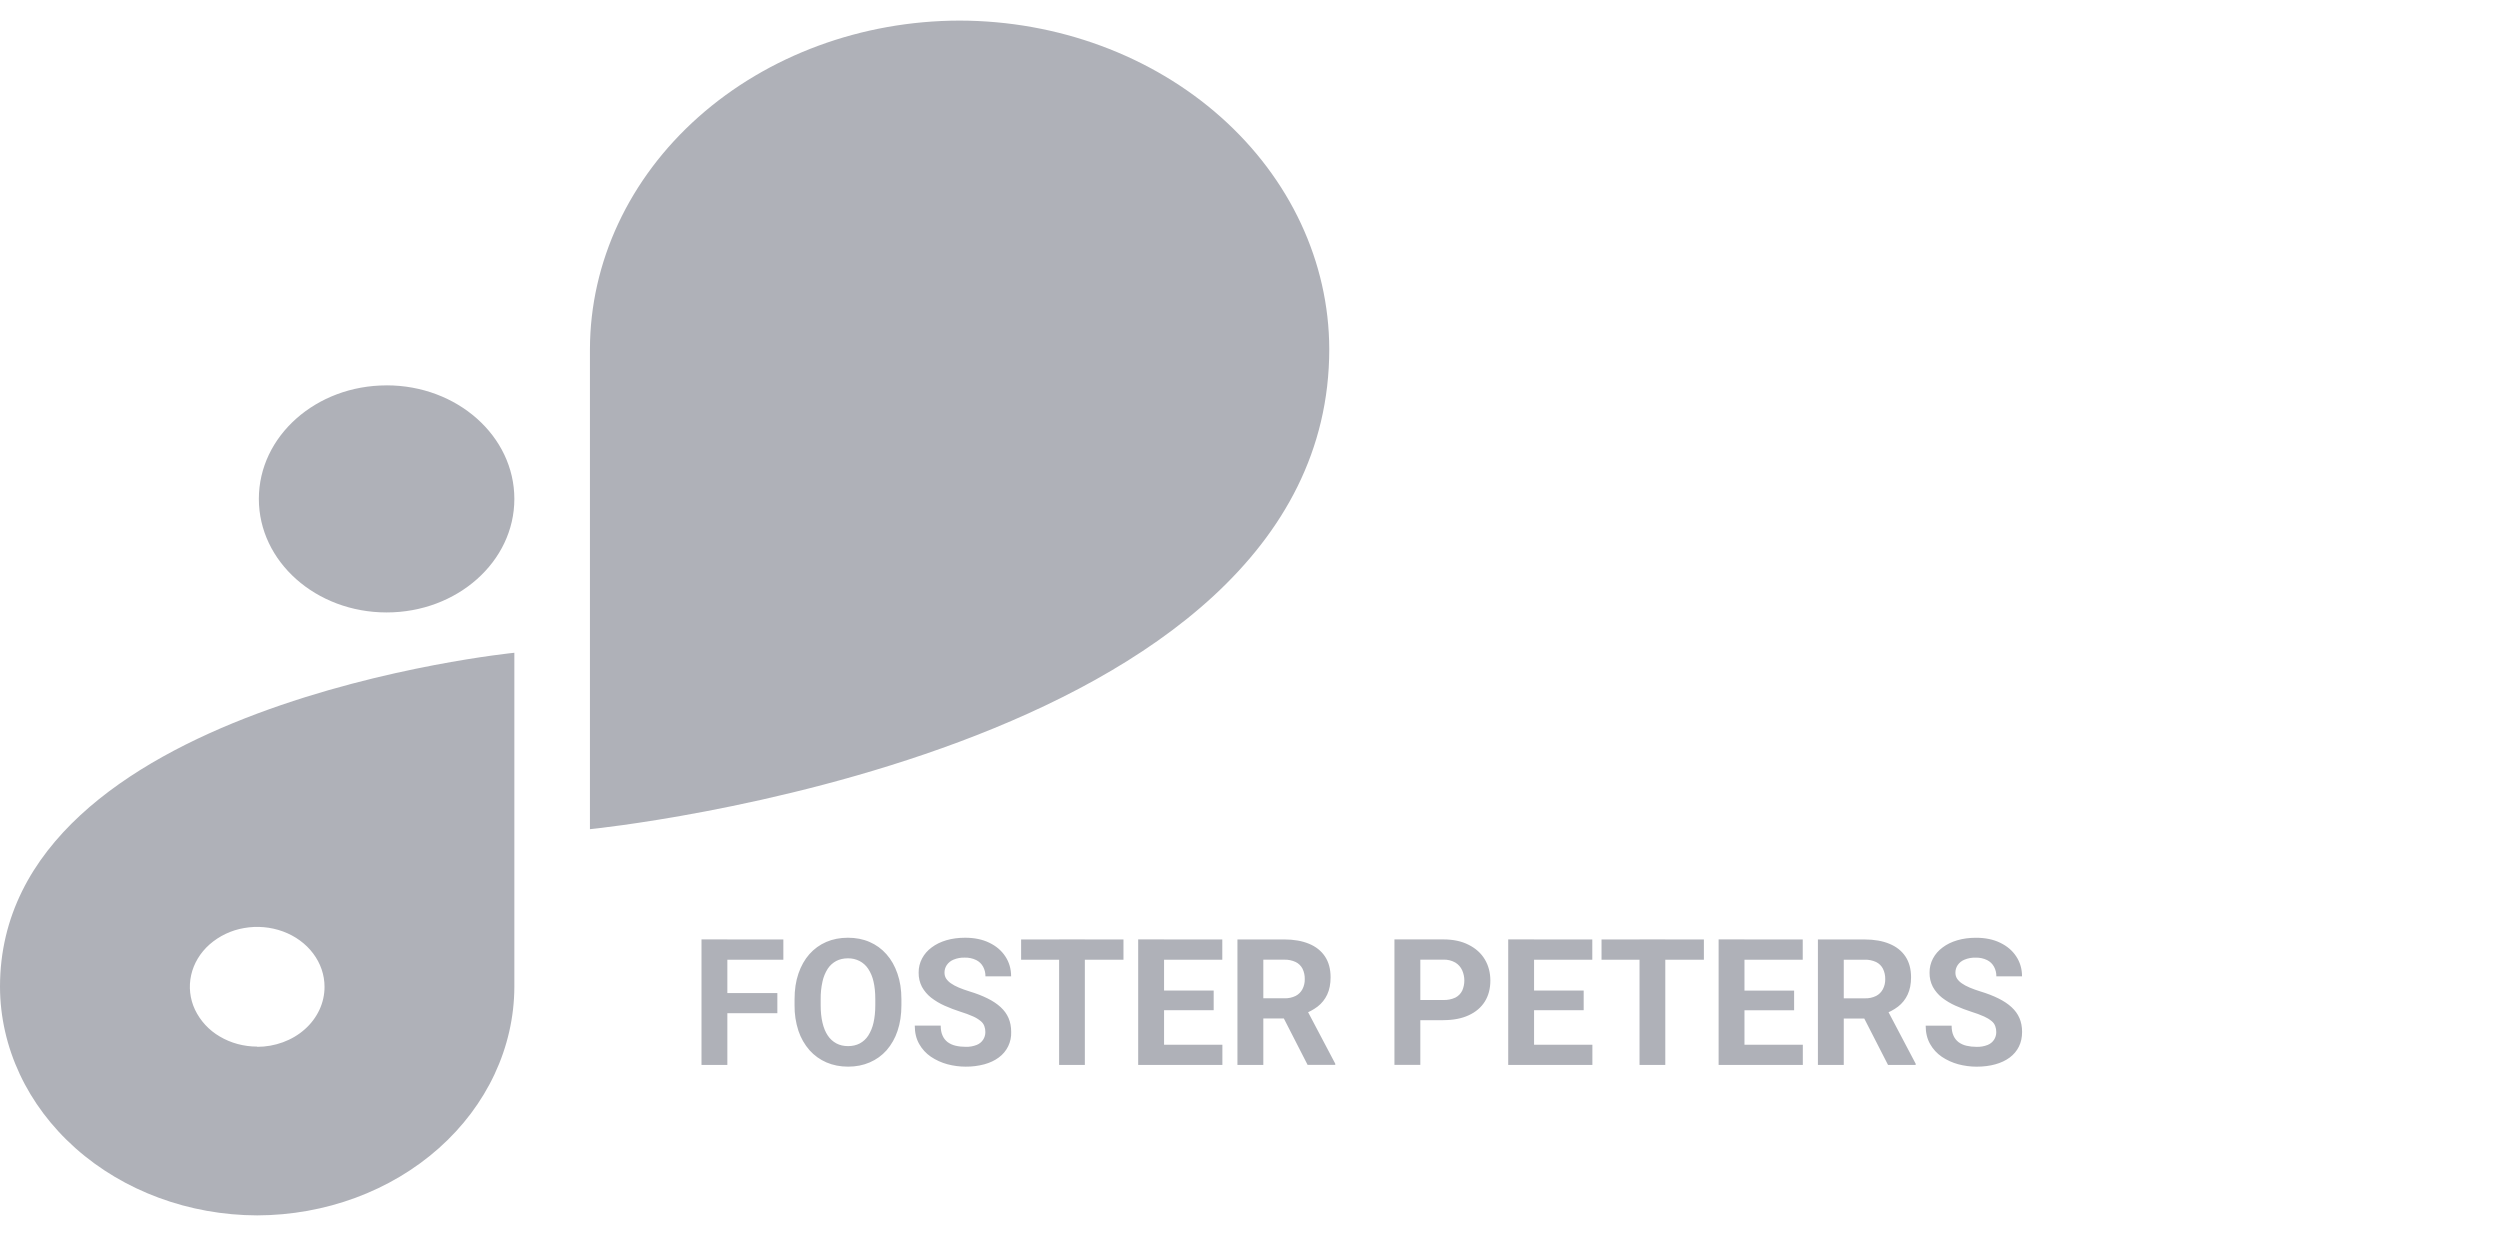
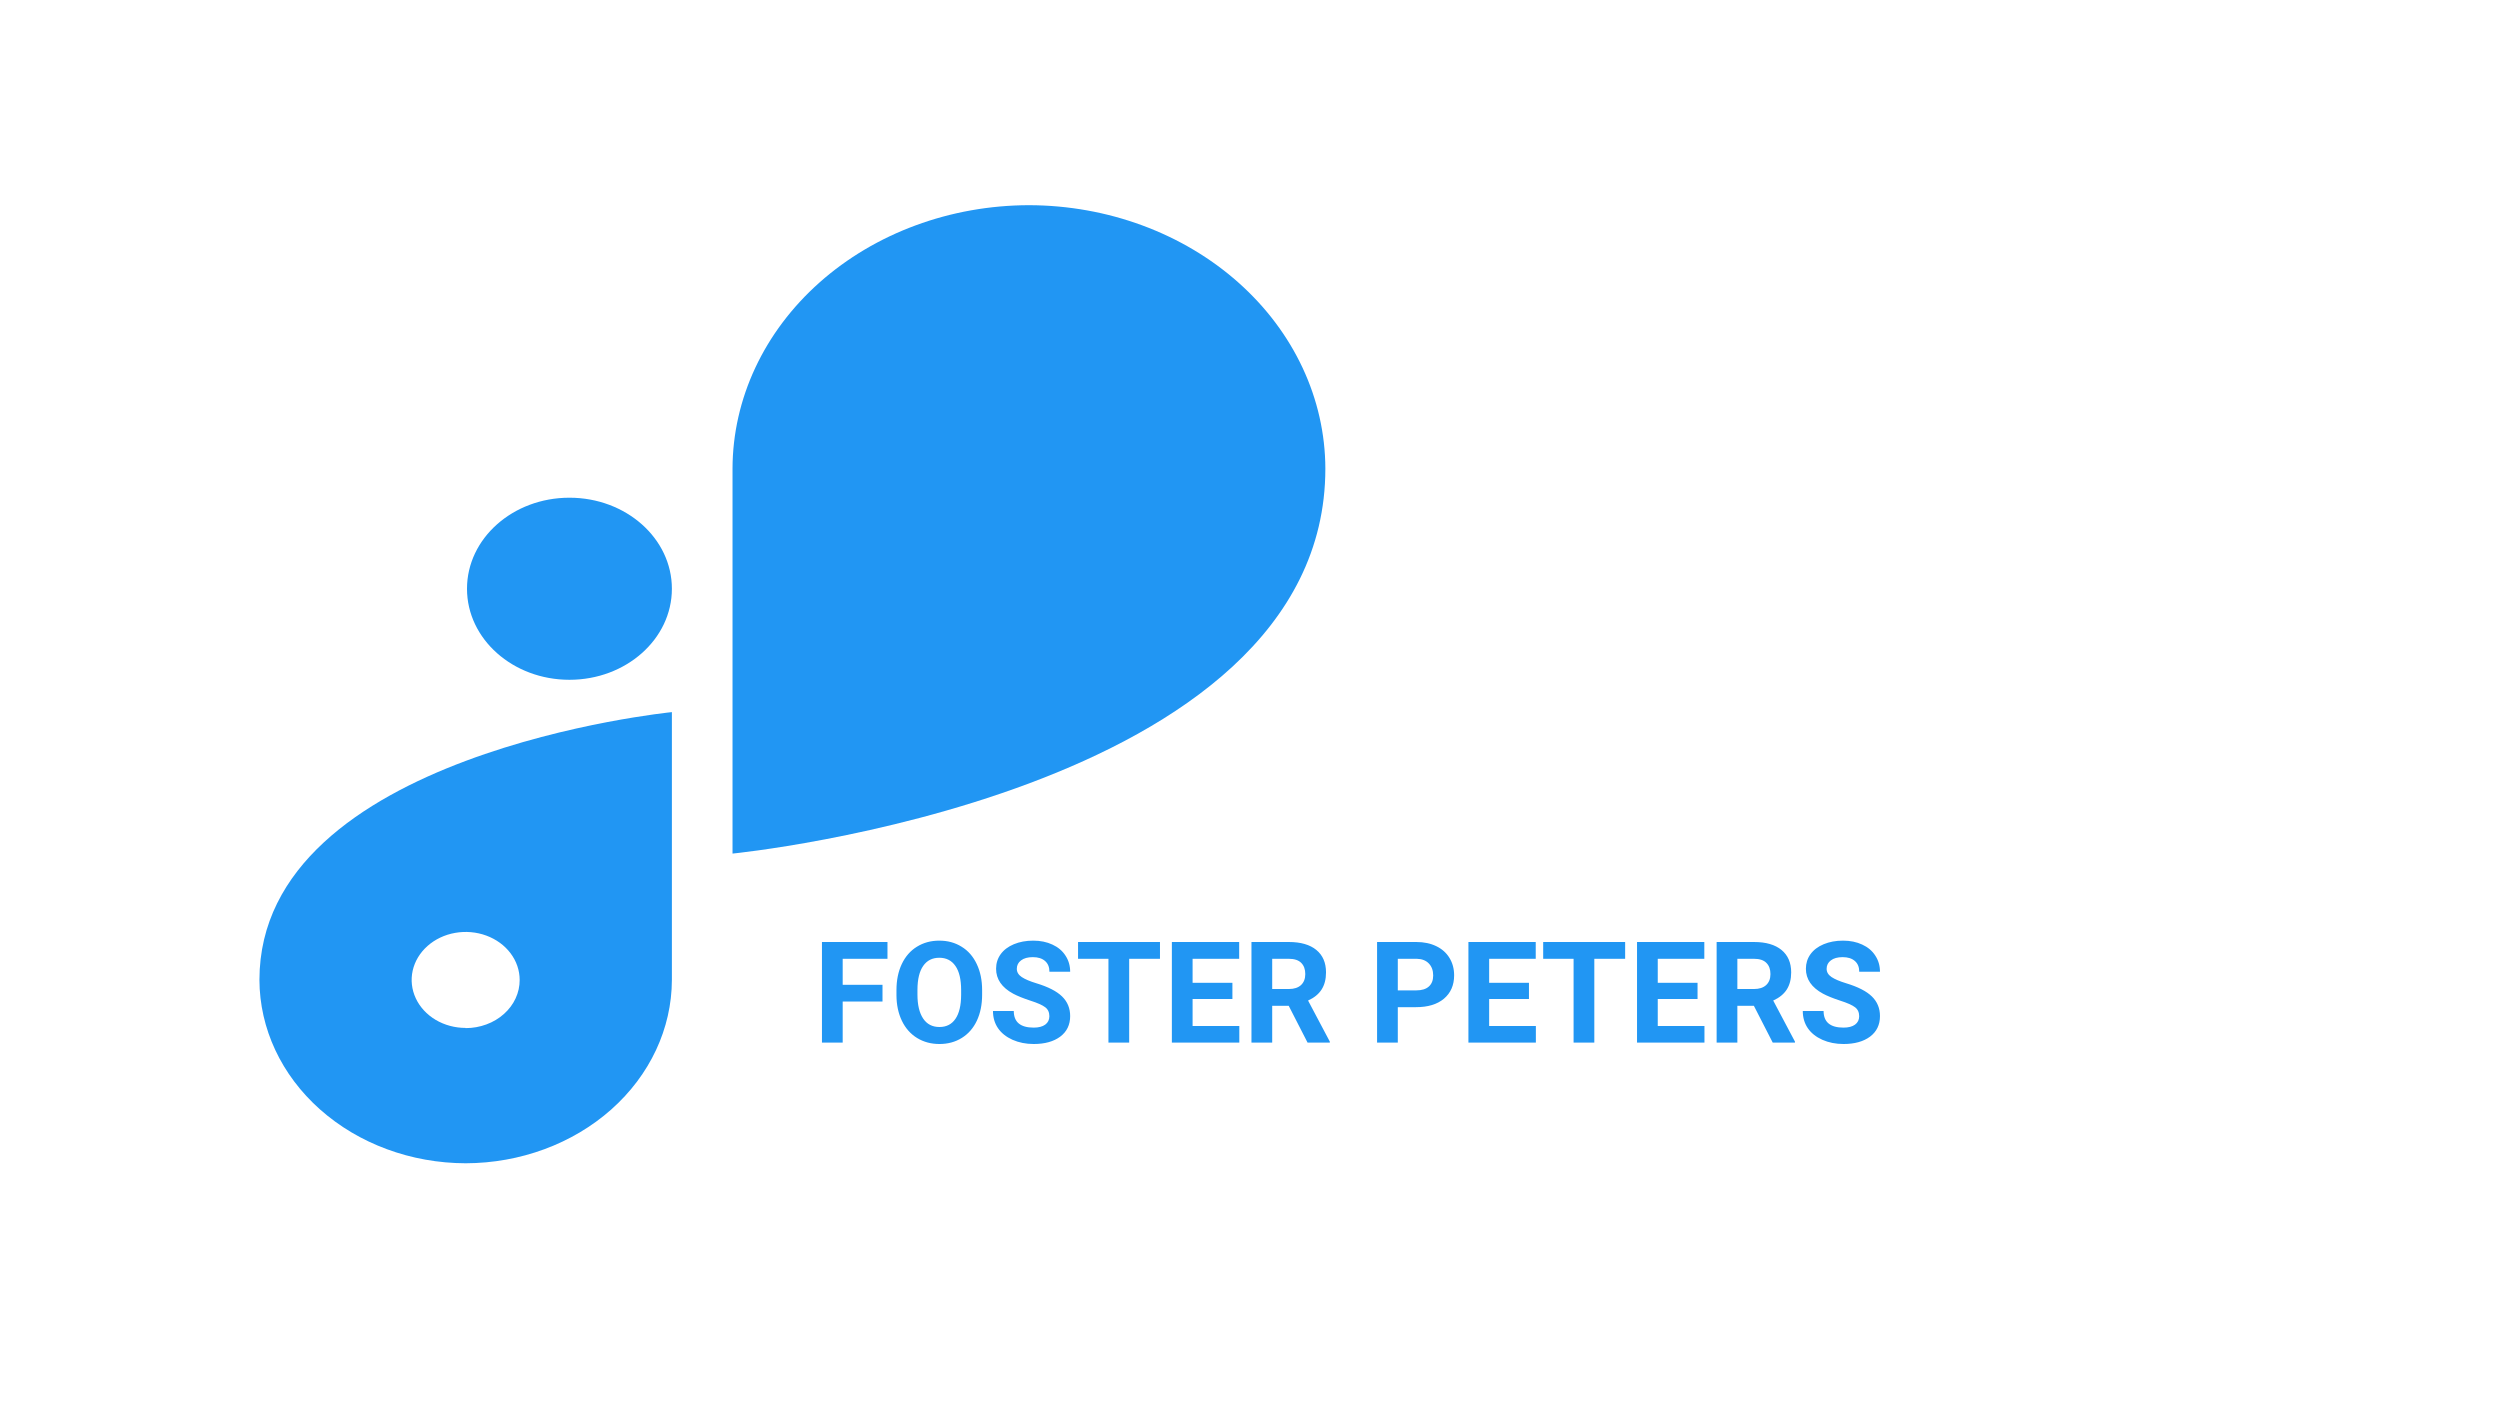
- <svg xmlns="http://www.w3.org/2000/svg" width="85" height="42" fill="none">
-   <path d="M13.146 13.103h-.003c-2.398 0-4.342 1.727-4.342 3.859v.002c0 2.131 1.944 3.859 4.342 3.859h.003c2.398 0 4.342-1.728 4.342-3.859v-.002c0-2.132-1.944-3.86-4.342-3.86ZM45.195 11.87c-.007-2.96-1.333-5.798-3.688-7.891C39.153 1.886 35.96.707 32.63.7c-3.332.005-6.526 1.184-8.882 3.277-2.356 2.094-3.683 4.931-3.69 7.892v16.323s25.134-2.488 25.137-16.32v-.003ZM0 33.55c.006 2.06.93 4.033 2.568 5.49 1.638 1.456 3.859 2.277 6.176 2.283 2.317-.006 4.537-.827 6.176-2.283 1.638-1.456 2.562-3.429 2.568-5.488V22.194S0 23.927 0 33.55Zm8.744 2.034c-.453 0-.895-.119-1.272-.343a2.107 2.107 0 0 1-.843-.913 1.825 1.825 0 0 1-.13-1.175c.088-.395.306-.758.626-1.042a2.39 2.39 0 0 1 1.172-.557 2.558 2.558 0 0 1 1.323.115c.419.154.777.415 1.028.75.252.335.386.728.386 1.13.001.268-.057.534-.172.782a2.036 2.036 0 0 1-.496.662c-.212.19-.465.34-.744.443a2.54 2.54 0 0 1-.878.156v-.008ZM24.73 31.941v4.266h-.879V31.94h.88Zm1.7 1.823v.685h-1.94v-.685h1.94Zm.204-1.823v.689H24.49v-.689h2.145Zm4.014 2.034v.202c0 .324-.044.615-.132.873a1.92 1.92 0 0 1-.372.659c-.16.18-.351.317-.574.413-.22.096-.466.144-.735.144-.268 0-.513-.048-.736-.144a1.649 1.649 0 0 1-.574-.413 1.93 1.93 0 0 1-.378-.66 2.696 2.696 0 0 1-.132-.872v-.203c0-.326.044-.617.132-.873.088-.257.212-.477.372-.659a1.63 1.63 0 0 1 .574-.416c.223-.096.468-.143.736-.143.27 0 .514.047.735.143.223.096.414.235.574.416.162.182.287.402.375.66.09.255.135.546.135.873Zm-.888.202v-.208c0-.227-.02-.426-.061-.598a1.295 1.295 0 0 0-.182-.434.785.785 0 0 0-.293-.263.838.838 0 0 0-.395-.091c-.149 0-.28.03-.396.09a.792.792 0 0 0-.29.264 1.338 1.338 0 0 0-.178.434 2.592 2.592 0 0 0-.062.598v.208c0 .224.02.423.062.597.04.172.101.318.181.437a.81.81 0 0 0 .293.266c.115.061.247.091.396.091.148 0 .28-.03.395-.09a.786.786 0 0 0 .29-.267 1.37 1.37 0 0 0 .179-.437c.04-.174.061-.373.061-.597Zm3.742.914a.566.566 0 0 0-.035-.205.387.387 0 0 0-.124-.17 1.092 1.092 0 0 0-.254-.156 3.605 3.605 0 0 0-.425-.158 5.377 5.377 0 0 1-.551-.21 2.265 2.265 0 0 1-.457-.273 1.228 1.228 0 0 1-.31-.366 1.01 1.01 0 0 1-.112-.484 1 1 0 0 1 .117-.483c.078-.147.188-.272.328-.375.141-.106.307-.187.498-.243.194-.057.406-.085.636-.085.315 0 .589.056.823.17.235.113.416.268.545.465.131.198.197.423.197.677h-.873a.658.658 0 0 0-.08-.328.535.535 0 0 0-.234-.225.835.835 0 0 0-.393-.083.908.908 0 0 0-.38.07.508.508 0 0 0-.229.185.455.455 0 0 0-.076.258c0 .072.018.138.053.196a.594.594 0 0 0 .164.164c.072.051.16.1.266.144.106.045.228.089.367.132.232.07.436.15.612.237.178.088.326.187.445.296.12.11.21.233.27.372.06.139.09.296.09.472a1.024 1.024 0 0 1-.422.87c-.136.102-.3.179-.489.231a2.37 2.37 0 0 1-.635.08 2.41 2.41 0 0 1-.624-.082 1.897 1.897 0 0 1-.56-.255 1.286 1.286 0 0 1-.398-.434c-.1-.176-.15-.384-.15-.624h.882c0 .133.02.245.062.337a.562.562 0 0 0 .172.223.742.742 0 0 0 .27.123c.105.025.22.038.346.038a.937.937 0 0 0 .375-.065.462.462 0 0 0 .293-.436Zm3.383-3.15v4.266h-.875V31.94h.875Zm1.313 0v.689h-3.48v-.689h3.48Zm3.363 3.58v.686h-2.27v-.686h2.27Zm-1.983-3.58v4.266h-.88V31.94h.88Zm1.687 1.738v.668h-1.974v-.668h1.974Zm.293-1.738v.689h-2.267v-.689h2.267Zm.516 0h1.59c.327 0 .607.05.842.147.236.097.417.242.544.433.127.192.19.427.19.706 0 .229-.038.425-.116.59a1.103 1.103 0 0 1-.326.407 1.685 1.685 0 0 1-.489.257l-.278.147h-1.383l-.006-.686h1.029a.803.803 0 0 0 .383-.082.538.538 0 0 0 .229-.228.704.704 0 0 0 .079-.34.771.771 0 0 0-.076-.355.514.514 0 0 0-.232-.228.853.853 0 0 0-.39-.08h-.711v3.578h-.88V31.94Zm2.385 4.266-.973-1.901.929-.006.984 1.866v.04h-.94Zm4.614-1.52h-1.087V34h1.087a.89.89 0 0 0 .41-.082.525.525 0 0 0 .232-.235.859.859 0 0 0 0-.691.592.592 0 0 0-.232-.264.76.76 0 0 0-.41-.1h-.782v3.578h-.88V31.94h1.662c.334 0 .62.06.858.182.24.12.424.284.551.495.127.211.19.452.19.724 0 .275-.063.513-.19.715-.127.2-.31.356-.55.465-.239.11-.525.164-.86.164Zm5.068.834v.686h-2.27v-.686h2.27Zm-1.983-3.58v4.266h-.879V31.94h.879Zm1.687 1.738v.668h-1.974v-.668h1.974Zm.293-1.738v.689h-2.267v-.689h2.267Zm2.482 0v4.266h-.876V31.94h.876Zm1.312 0v.689h-3.48v-.689h3.48Zm3.364 3.58v.686h-2.27v-.686h2.27Zm-1.984-3.58v4.266h-.879V31.94h.88ZM61 33.68v.668h-1.975v-.668H61Zm.293-1.738v.689h-2.268v-.689h2.268Zm.515 0H63.4c.326 0 .607.05.84.147.237.097.419.242.546.433.127.192.19.427.19.706 0 .229-.039.425-.117.59a1.103 1.103 0 0 1-.325.407 1.687 1.687 0 0 1-.49.257l-.278.147h-1.383l-.005-.686h1.028a.803.803 0 0 0 .384-.082.538.538 0 0 0 .228-.228.704.704 0 0 0 .08-.34.771.771 0 0 0-.077-.355.514.514 0 0 0-.231-.228.854.854 0 0 0-.39-.08h-.712v3.578h-.879V31.94Zm2.385 4.266-.973-1.901.93-.006.983 1.866v.04h-.94Zm3.68-1.116a.566.566 0 0 0-.035-.205.387.387 0 0 0-.123-.17 1.092 1.092 0 0 0-.255-.156 3.605 3.605 0 0 0-.425-.158 5.377 5.377 0 0 1-.55-.21 2.265 2.265 0 0 1-.458-.273 1.228 1.228 0 0 1-.31-.366 1.01 1.01 0 0 1-.112-.484 1 1 0 0 1 .117-.483c.079-.147.188-.272.329-.375.14-.106.306-.187.498-.243.193-.057.405-.085.635-.085.315 0 .59.056.823.17.235.113.416.268.545.465.131.198.197.423.197.677h-.873a.658.658 0 0 0-.08-.328.535.535 0 0 0-.234-.225.835.835 0 0 0-.392-.083.908.908 0 0 0-.381.07.508.508 0 0 0-.229.185.455.455 0 0 0-.076.258c0 .072.018.138.053.196a.594.594 0 0 0 .164.164c.072.051.161.1.267.144.105.045.227.089.366.132.232.07.436.15.612.237.178.088.326.187.445.296.12.11.21.233.27.372.06.139.09.296.09.472 0 .185-.035.351-.108.498-.072.146-.177.27-.313.372-.137.102-.3.179-.49.231-.189.053-.4.08-.635.08-.211 0-.42-.028-.624-.082a1.896 1.896 0 0 1-.56-.255 1.286 1.286 0 0 1-.398-.434c-.1-.176-.15-.384-.15-.624h.882c0 .133.02.245.062.337a.562.562 0 0 0 .172.223.742.742 0 0 0 .27.123c.106.025.22.038.346.038a.937.937 0 0 0 .375-.065.462.462 0 0 0 .293-.436Z" fill="#AFB1B8" />
+ <svg xmlns="http://www.w3.org/2000/svg" width="106" height="60" viewBox="0 0 106 60" fill="none">
+   <path d="M24.146 21.103H24.143C21.745 21.103 19.801 22.83 19.801 24.962V24.964C19.801 27.095 21.745 28.823 24.143 28.823H24.146C26.544 28.823 28.488 27.095 28.488 24.964V24.962C28.488 22.83 26.544 21.103 24.146 21.103Z" fill="#2196F3" />
+   <path d="M56.195 19.869C56.188 16.909 54.862 14.072 52.507 11.979C50.153 9.886 46.96 8.707 43.63 8.7V8.7C40.298 8.705 37.105 9.884 34.748 11.977C32.392 14.071 31.066 16.908 31.059 19.869V36.192C31.059 36.192 56.192 33.704 56.195 19.872V19.869Z" fill="#2196F3" />
+   <path d="M11 41.55C11.006 43.609 11.929 45.583 13.568 47.039C15.206 48.496 17.427 49.317 19.744 49.323C22.061 49.317 24.281 48.496 25.92 47.04C27.558 45.584 28.482 43.611 28.488 41.552V30.194C28.488 30.194 11 31.927 11 41.55ZM19.744 43.584C19.291 43.584 18.849 43.465 18.472 43.242C18.096 43.018 17.802 42.7 17.629 42.328C17.455 41.956 17.41 41.547 17.498 41.153C17.587 40.758 17.805 40.395 18.125 40.111C18.445 39.826 18.853 39.632 19.297 39.554C19.742 39.475 20.202 39.515 20.62 39.669C21.039 39.823 21.396 40.084 21.648 40.419C21.9 40.754 22.034 41.147 22.034 41.55C22.035 41.817 21.977 42.083 21.862 42.331C21.748 42.578 21.579 42.804 21.366 42.993C21.154 43.183 20.901 43.334 20.622 43.436C20.344 43.539 20.046 43.592 19.744 43.592V43.584Z" fill="#2196F3" />
+   <path d="M37.418 42.464H35.73V44.207H34.851V39.941H37.629V40.653H35.73V41.755H37.418V42.464ZM41.642 42.171C41.642 42.591 41.568 42.959 41.42 43.275C41.271 43.592 41.058 43.836 40.781 44.008C40.506 44.18 40.189 44.266 39.832 44.266C39.478 44.266 39.163 44.181 38.885 44.011C38.608 43.841 38.393 43.599 38.241 43.284C38.089 42.968 38.011 42.604 38.01 42.194V41.983C38.01 41.563 38.085 41.194 38.235 40.876C38.387 40.556 38.601 40.31 38.877 40.141C39.154 39.969 39.47 39.883 39.826 39.883C40.181 39.883 40.497 39.969 40.772 40.141C41.05 40.31 41.263 40.556 41.414 40.876C41.566 41.194 41.642 41.562 41.642 41.98V42.171ZM40.752 41.977C40.752 41.53 40.672 41.19 40.511 40.958C40.351 40.725 40.123 40.609 39.826 40.609C39.531 40.609 39.303 40.724 39.143 40.955C38.983 41.184 38.902 41.519 38.9 41.963V42.171C38.9 42.606 38.98 42.944 39.14 43.184C39.3 43.425 39.531 43.545 39.832 43.545C40.127 43.545 40.353 43.43 40.511 43.199C40.67 42.967 40.75 42.629 40.752 42.185V41.977ZM44.493 43.088C44.493 42.922 44.434 42.795 44.317 42.707C44.2 42.617 43.989 42.523 43.684 42.426C43.38 42.326 43.138 42.228 42.961 42.133C42.476 41.871 42.234 41.518 42.234 41.075C42.234 40.845 42.298 40.639 42.427 40.46C42.558 40.278 42.745 40.137 42.987 40.035C43.231 39.934 43.505 39.883 43.807 39.883C44.112 39.883 44.383 39.938 44.622 40.05C44.86 40.159 45.045 40.314 45.175 40.516C45.308 40.717 45.375 40.945 45.375 41.201H44.496C44.496 41.006 44.434 40.854 44.311 40.747C44.188 40.638 44.015 40.583 43.793 40.583C43.578 40.583 43.411 40.629 43.292 40.721C43.172 40.81 43.113 40.93 43.113 41.078C43.113 41.217 43.182 41.333 43.321 41.427C43.462 41.52 43.668 41.608 43.939 41.69C44.439 41.841 44.803 42.027 45.032 42.25C45.26 42.472 45.375 42.75 45.375 43.082C45.375 43.451 45.235 43.741 44.956 43.952C44.676 44.161 44.3 44.266 43.828 44.266C43.5 44.266 43.201 44.206 42.931 44.087C42.662 43.966 42.456 43.801 42.313 43.592C42.172 43.383 42.102 43.141 42.102 42.865H42.984C42.984 43.336 43.265 43.571 43.828 43.571C44.037 43.571 44.2 43.529 44.317 43.445C44.434 43.359 44.493 43.24 44.493 43.088ZM49.183 40.653H47.877V44.207H46.998V40.653H45.709V39.941H49.183V40.653ZM52.254 42.358H50.566V43.501H52.547V44.207H49.687V39.941H52.541V40.653H50.566V41.67H52.254V42.358ZM54.641 42.645H53.941V44.207H53.062V39.941H54.647C55.151 39.941 55.54 40.054 55.813 40.278C56.087 40.503 56.223 40.82 56.223 41.23C56.223 41.521 56.16 41.764 56.033 41.96C55.908 42.153 55.718 42.307 55.462 42.423L56.385 44.166V44.207H55.441L54.641 42.645ZM53.941 41.934H54.65C54.871 41.934 55.042 41.878 55.163 41.767C55.284 41.653 55.344 41.498 55.344 41.301C55.344 41.099 55.287 40.941 55.172 40.826C55.058 40.711 54.883 40.653 54.647 40.653H53.941V41.934ZM59.267 42.704V44.207H58.388V39.941H60.052C60.373 39.941 60.654 40 60.896 40.117C61.14 40.234 61.328 40.401 61.459 40.618C61.59 40.833 61.655 41.078 61.655 41.353C61.655 41.771 61.511 42.101 61.224 42.344C60.939 42.584 60.544 42.704 60.038 42.704H59.267ZM59.267 41.992H60.052C60.285 41.992 60.462 41.937 60.583 41.828C60.706 41.719 60.767 41.562 60.767 41.359C60.767 41.15 60.706 40.981 60.583 40.852C60.46 40.724 60.29 40.657 60.073 40.653H59.267V41.992ZM64.828 42.358H63.14V43.501H65.121V44.207H62.261V39.941H65.115V40.653H63.14V41.67H64.828V42.358ZM68.906 40.653H67.599V44.207H66.72V40.653H65.431V39.941H68.906V40.653ZM71.976 42.358H70.289V43.501H72.269V44.207H69.41V39.941H72.263V40.653H70.289V41.67H71.976V42.358ZM74.364 42.645H73.664V44.207H72.785V39.941H74.37C74.874 39.941 75.262 40.054 75.536 40.278C75.809 40.503 75.946 40.82 75.946 41.23C75.946 41.521 75.882 41.764 75.756 41.96C75.631 42.153 75.44 42.307 75.184 42.423L76.107 44.166V44.207H75.164L74.364 42.645ZM73.664 41.934H74.373C74.593 41.934 74.764 41.878 74.885 41.767C75.007 41.653 75.067 41.498 75.067 41.301C75.067 41.099 75.01 40.941 74.894 40.826C74.781 40.711 74.606 40.653 74.37 40.653H73.664V41.934ZM78.829 43.088C78.829 42.922 78.77 42.795 78.653 42.707C78.536 42.617 78.325 42.523 78.02 42.426C77.716 42.326 77.474 42.228 77.297 42.133C76.812 41.871 76.57 41.518 76.57 41.075C76.57 40.845 76.635 40.639 76.763 40.46C76.894 40.278 77.081 40.137 77.323 40.035C77.567 39.934 77.841 39.883 78.143 39.883C78.448 39.883 78.719 39.938 78.958 40.05C79.196 40.159 79.381 40.314 79.511 40.516C79.644 40.717 79.711 40.945 79.711 41.201H78.832C78.832 41.006 78.77 40.854 78.647 40.747C78.524 40.638 78.351 40.583 78.129 40.583C77.914 40.583 77.747 40.629 77.628 40.721C77.508 40.81 77.449 40.93 77.449 41.078C77.449 41.217 77.518 41.333 77.657 41.427C77.797 41.52 78.004 41.608 78.275 41.69C78.775 41.841 79.139 42.027 79.368 42.25C79.596 42.472 79.711 42.75 79.711 43.082C79.711 43.451 79.571 43.741 79.292 43.952C79.012 44.161 78.636 44.266 78.164 44.266C77.836 44.266 77.537 44.206 77.267 44.087C76.998 43.966 76.792 43.801 76.649 43.592C76.508 43.383 76.438 43.141 76.438 42.865H77.32C77.32 43.336 77.601 43.571 78.164 43.571C78.373 43.571 78.536 43.529 78.653 43.445C78.77 43.359 78.829 43.24 78.829 43.088Z" fill="#2196F3" />
</svg>
